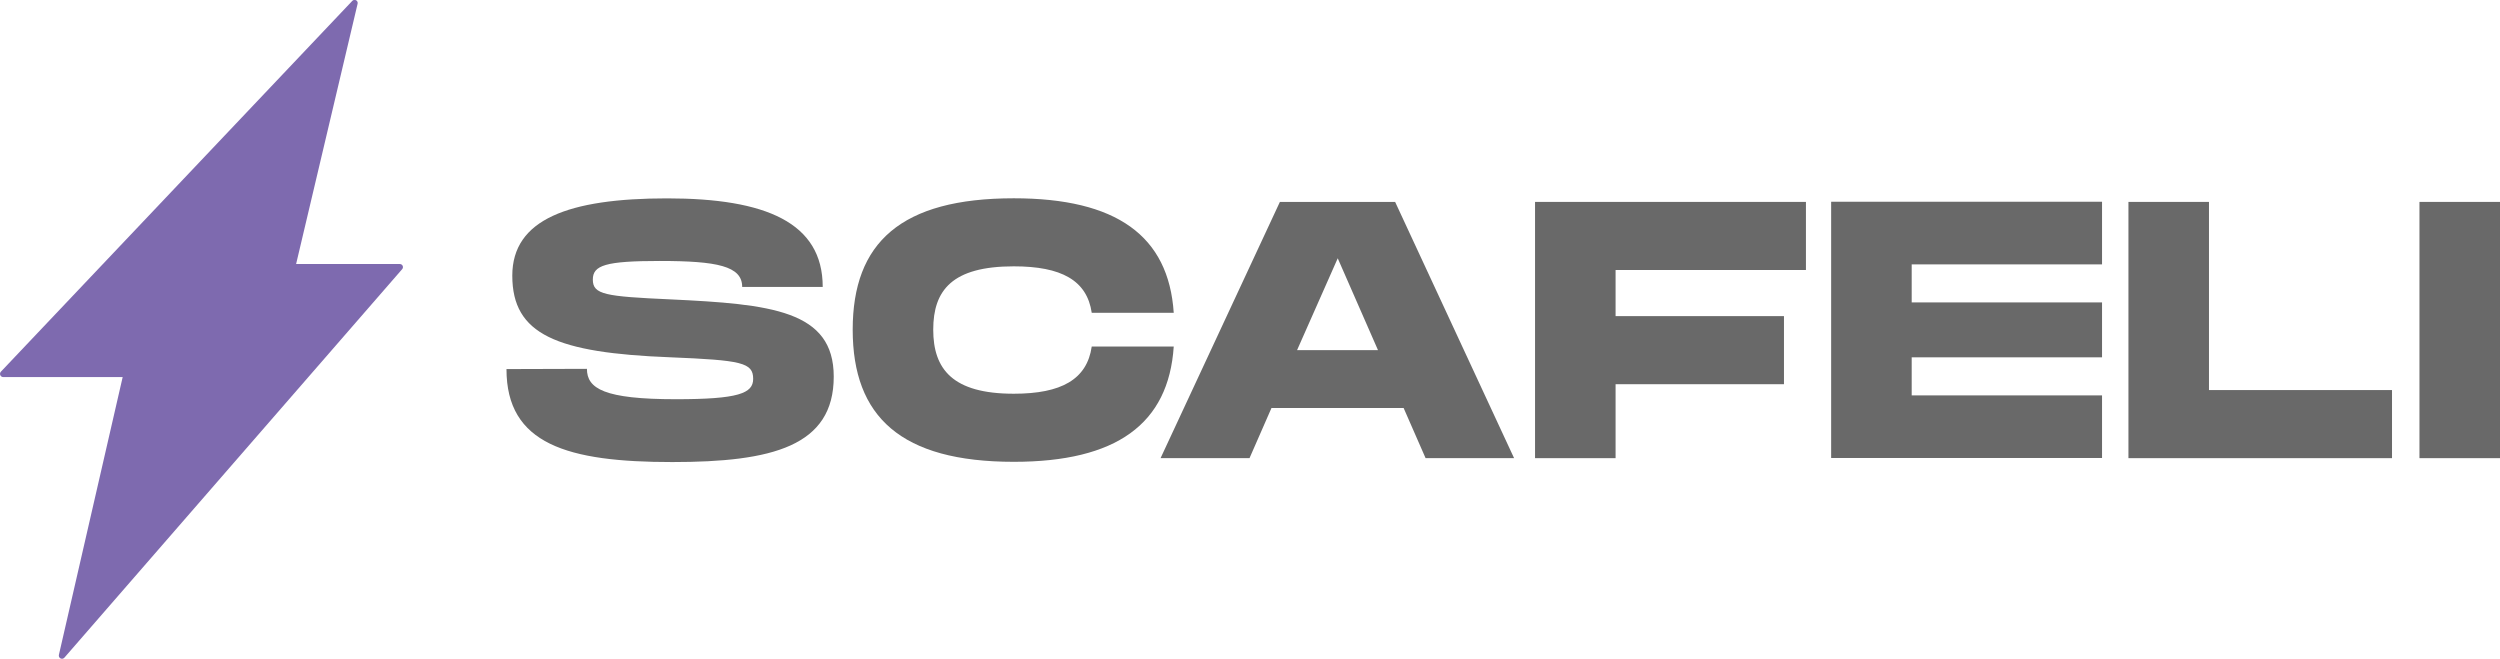
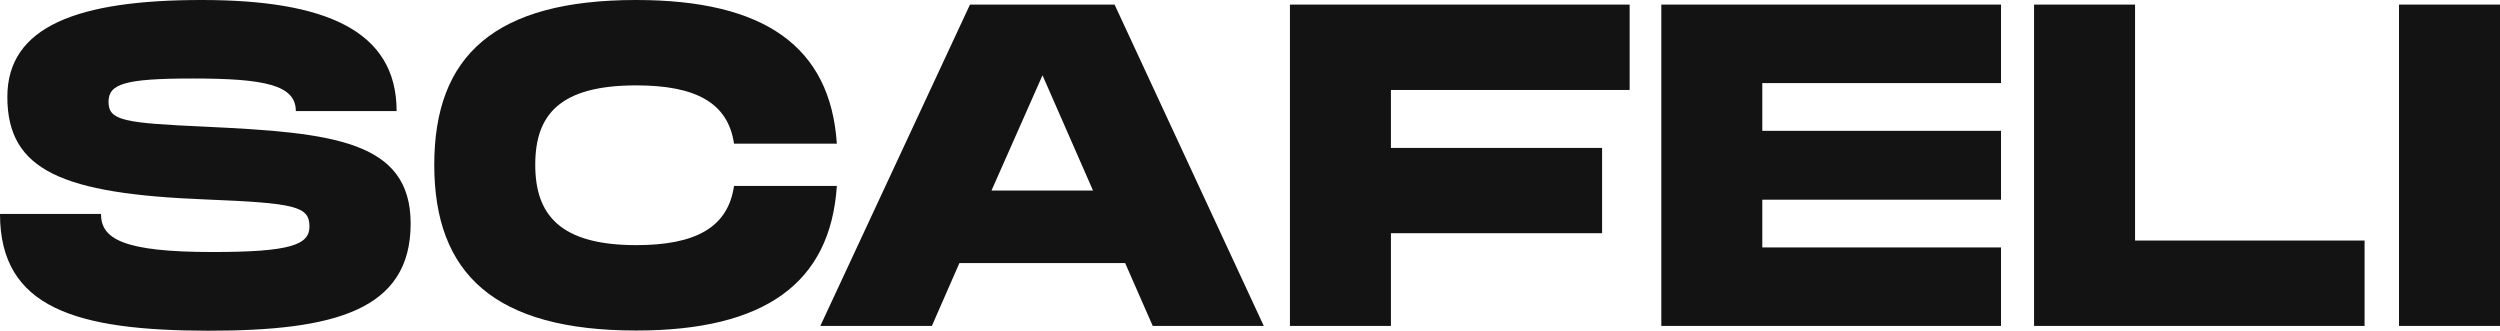
- <svg xmlns="http://www.w3.org/2000/svg" viewBox="0 0 614.64 162">
+ <svg xmlns="http://www.w3.org/2000/svg" viewBox="0 0 490.14 64.8">
  <defs>
-     <style>.cls-1{fill:#7e6aaf;}.cls-2{fill:#696969;}</style>
+     <style>.cls-1{fill:#131313;}</style>
  </defs>
  <g id="Camada_2" data-name="Camada 2">
    <g id="Camada_1-2" data-name="Camada 1">
-       <path class="cls-1" d="M86.59.24.22,91.38a.79.79,0,0,0,.57,1.33H30.16L14.48,161a.78.78,0,0,0,1.35.69L98.88,66.17a.76.76,0,0,0-.58-1.26H72.8L87.9,1A.77.77,0,0,0,86.59.24Z" />
-       <path class="cls-2" d="M144.3,90.68c0,4.86,4.23,7.47,21.87,7.47,15.39,0,19-1.44,19-5,0-4-2.79-4.59-20.43-5.31-27.9-1.08-38.79-5.58-38.79-20.07,0-13.85,13.86-19,38.07-19s38.25,5.94,38.25,21.77h-19.8c0-5.12-6.12-6.38-20.25-6.38-13.41,0-16.47,1.07-16.47,4.58,0,3.69,3.06,4.14,19,4.86,24.84,1.17,40.23,2.7,40.23,19,0,17.1-15.12,21-39.69,21-25.83,0-40.77-4.41-40.77-22.86Z" />
-       <path class="cls-2" d="M249.24,48.75c25.2,0,38.07,9.18,39.33,28.16H268.41c-1.17-8-7.47-11.43-19.17-11.43-15.12,0-19.8,5.85-19.8,15.57s4.77,15.75,19.8,15.75c11.7,0,18-3.51,19.17-11.61h20.16c-1.26,19.08-14.13,28.35-39.33,28.35-27.72,0-39.6-11.07-39.6-32.49S221.52,48.75,249.24,48.75Z" />
-       <path class="cls-2" d="M345.09,100.31H312.6l-5.4,12.33H285.33l29.34-63H343l29.25,63H350.49Zm-6.3-14.22-9.9-22.59-10,22.59Z" />
-       <path class="cls-2" d="M397.2,66.38V77.72h41.4V94.46H397.2v18.18H377.4v-63H444V66.38Z" />
-       <path class="cls-2" d="M470,65v9.35h46.8v13.5H470v9.36h46.8v15.39h-66.6v-63h66.6V65Z" />
-       <path class="cls-2" d="M588.09,95.9v16.74h-64.8v-63h19.8V95.9Z" />
-       <path class="cls-2" d="M614.64,112.64h-19.8v-63h19.8Z" />
+       <path class="cls-1" d="M19.8,41.94c0,4.86,4.23,7.47,21.87,7.47,15.39,0,19-1.44,19-5,0-4-2.79-4.59-20.43-5.31C12.33,38,1.44,33.48,1.44,19,1.44,5.13,15.3,0,39.51,0S77.76,5.94,77.76,21.78H58c0-5.13-6.12-6.39-20.25-6.39-13.41,0-16.47,1.08-16.47,4.59,0,3.69,3.06,4.14,19,4.86,24.84,1.17,40.23,2.7,40.23,19,0,17.1-15.12,21-39.69,21C14.94,64.8,0,60.39,0,41.94Z" />
+       <path class="cls-1" d="M124.74,0c25.2,0,38.07,9.18,39.33,28.17H143.91c-1.17-8-7.47-11.43-19.17-11.43-15.12,0-19.8,5.85-19.8,15.57s4.77,15.75,19.8,15.75c11.7,0,18-3.51,19.17-11.61h20.16c-1.26,19.08-14.13,28.35-39.33,28.35-27.72,0-39.6-11.07-39.6-32.49S97,0,124.74,0Z" />
+       <path class="cls-1" d="M220.59,51.57H188.1L182.7,63.9H160.83L190.17.9h28.35l29.25,63H226Zm-6.3-14.22-9.9-22.59-10,22.59Z" />
+       <path class="cls-1" d="M272.7,17.64V29h41.4V45.72H272.7V63.9H252.9V.9h66.6V17.64Z" />
+       <path class="cls-1" d="M345.51,16.29v9.36h46.8v13.5h-46.8v9.36h46.8V63.9h-66.6V.9h66.6V16.29Z" />
+       <path class="cls-1" d="M463.59,47.16V63.9h-64.8V.9h19.8V47.16Z" />
+       <path class="cls-1" d="M490.14,63.9h-19.8V.9h19.8Z" />
    </g>
  </g>
</svg>
